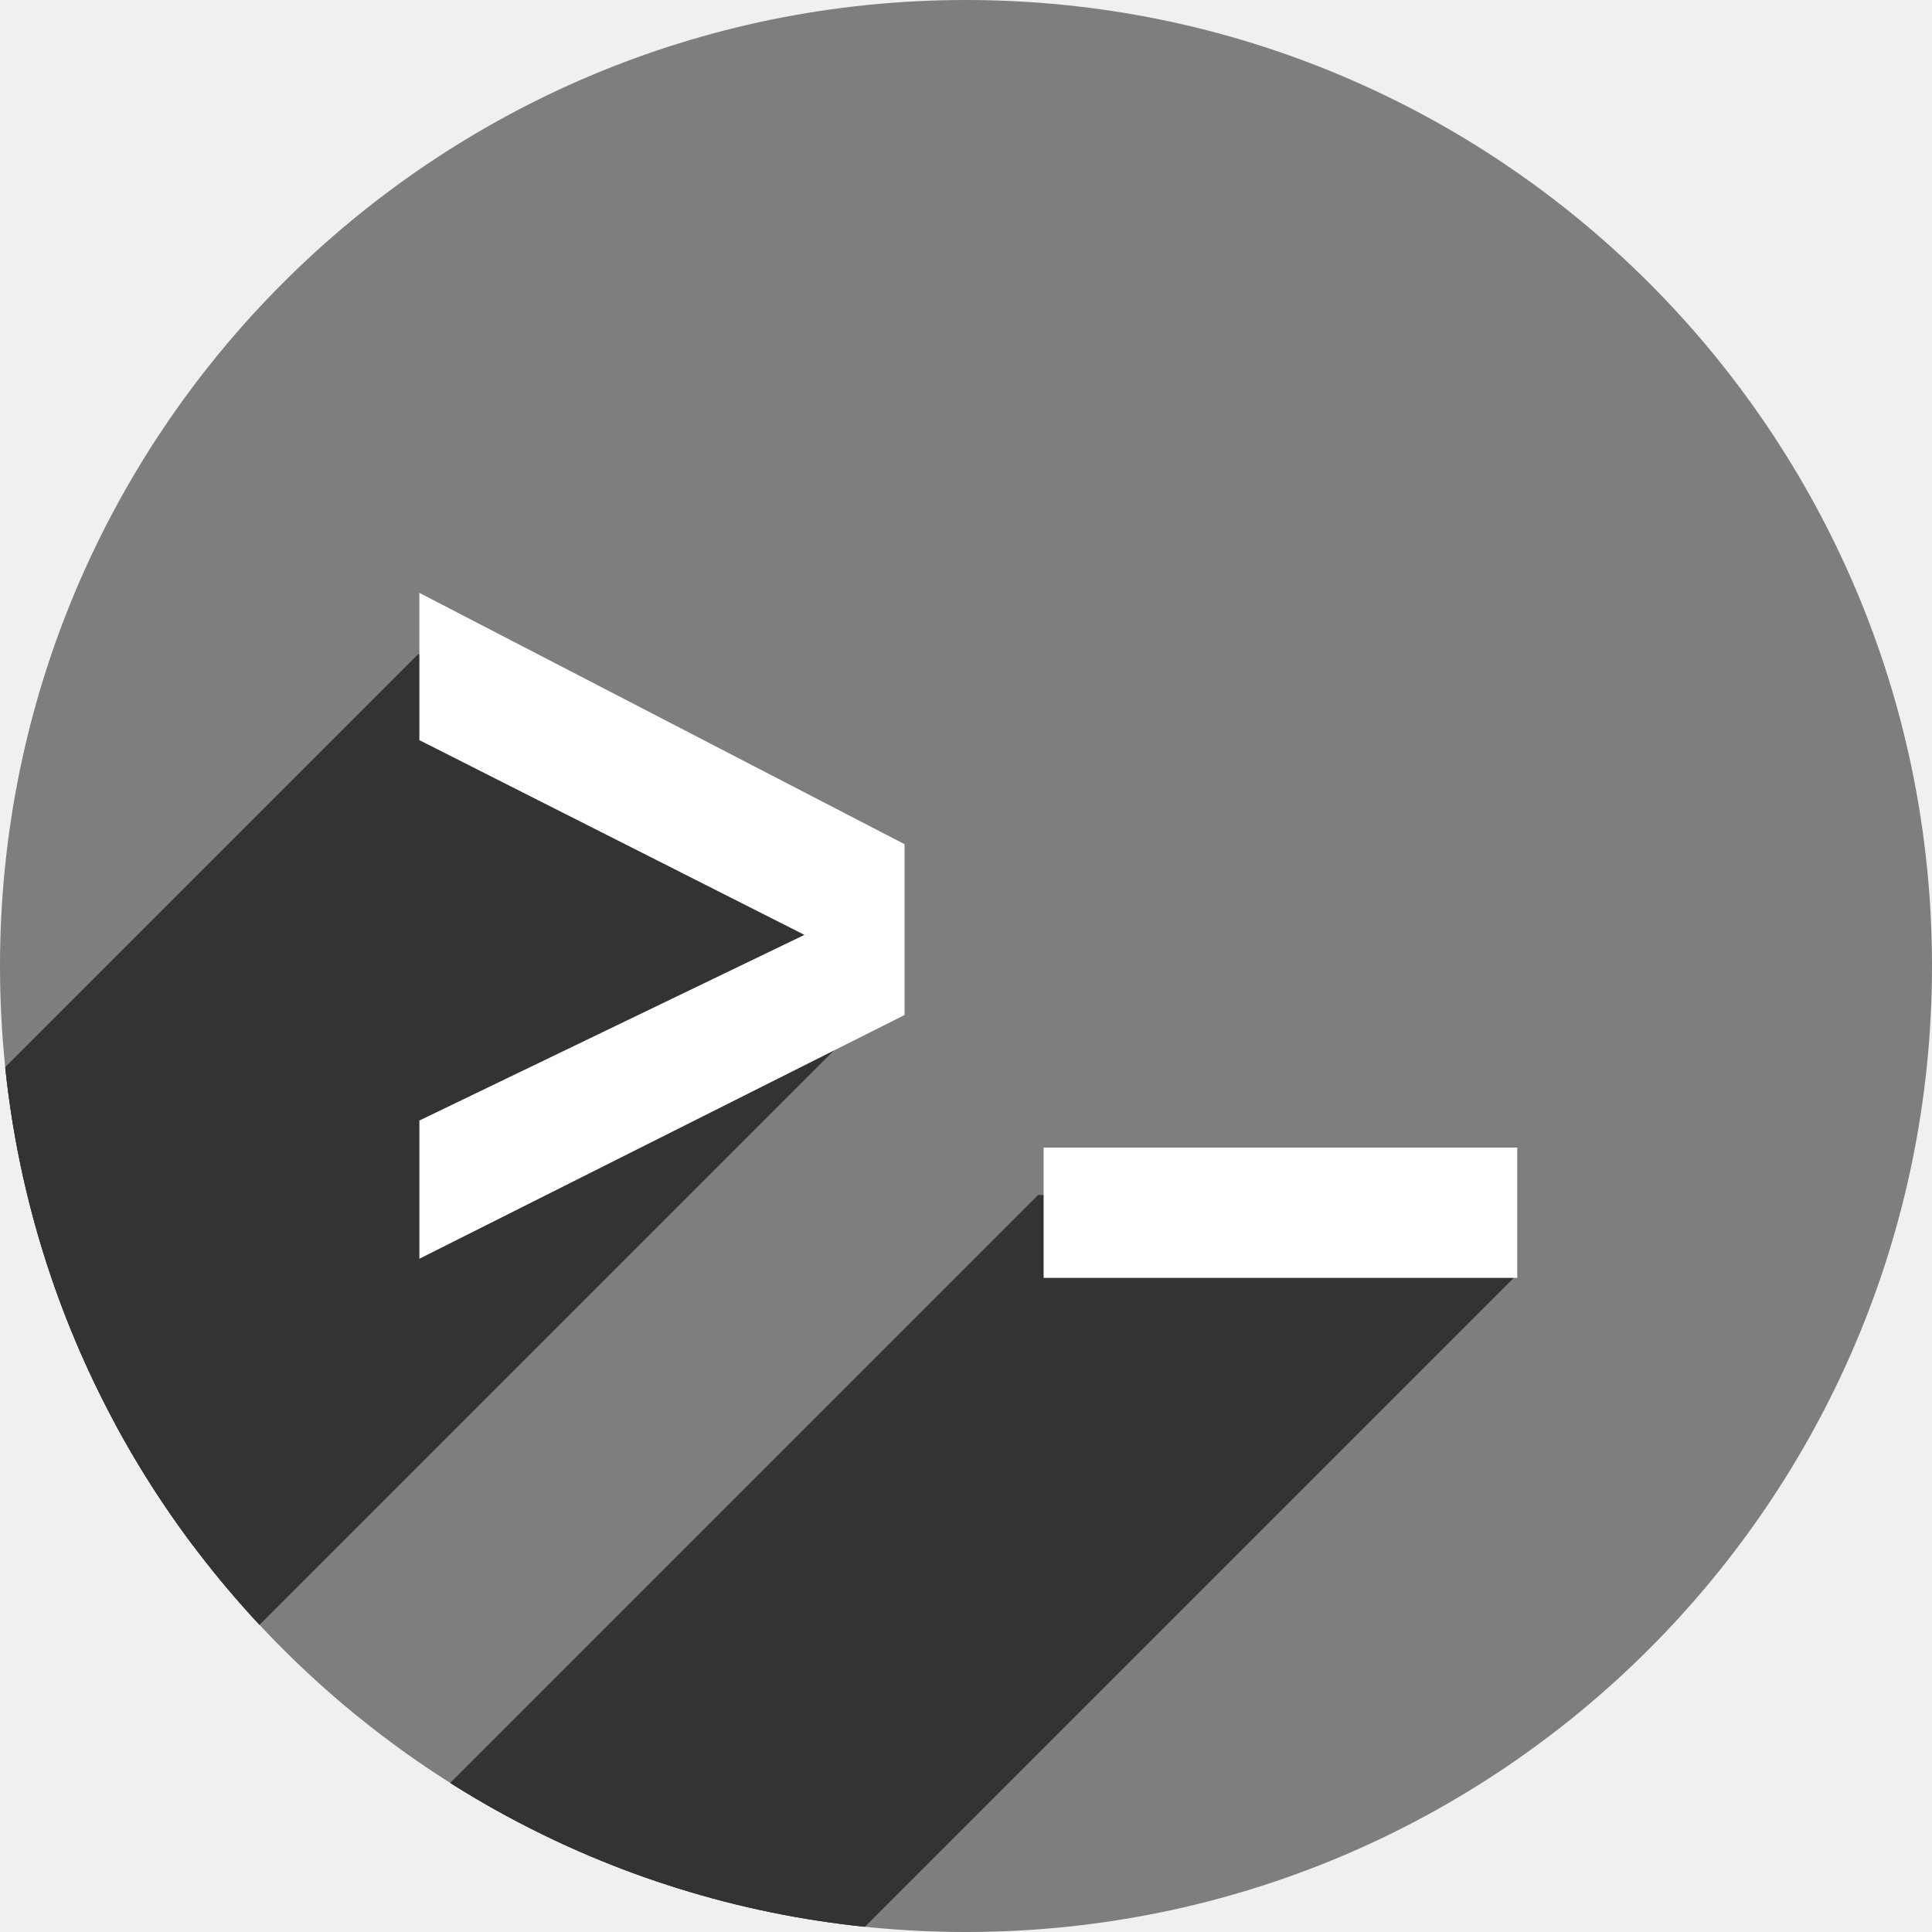
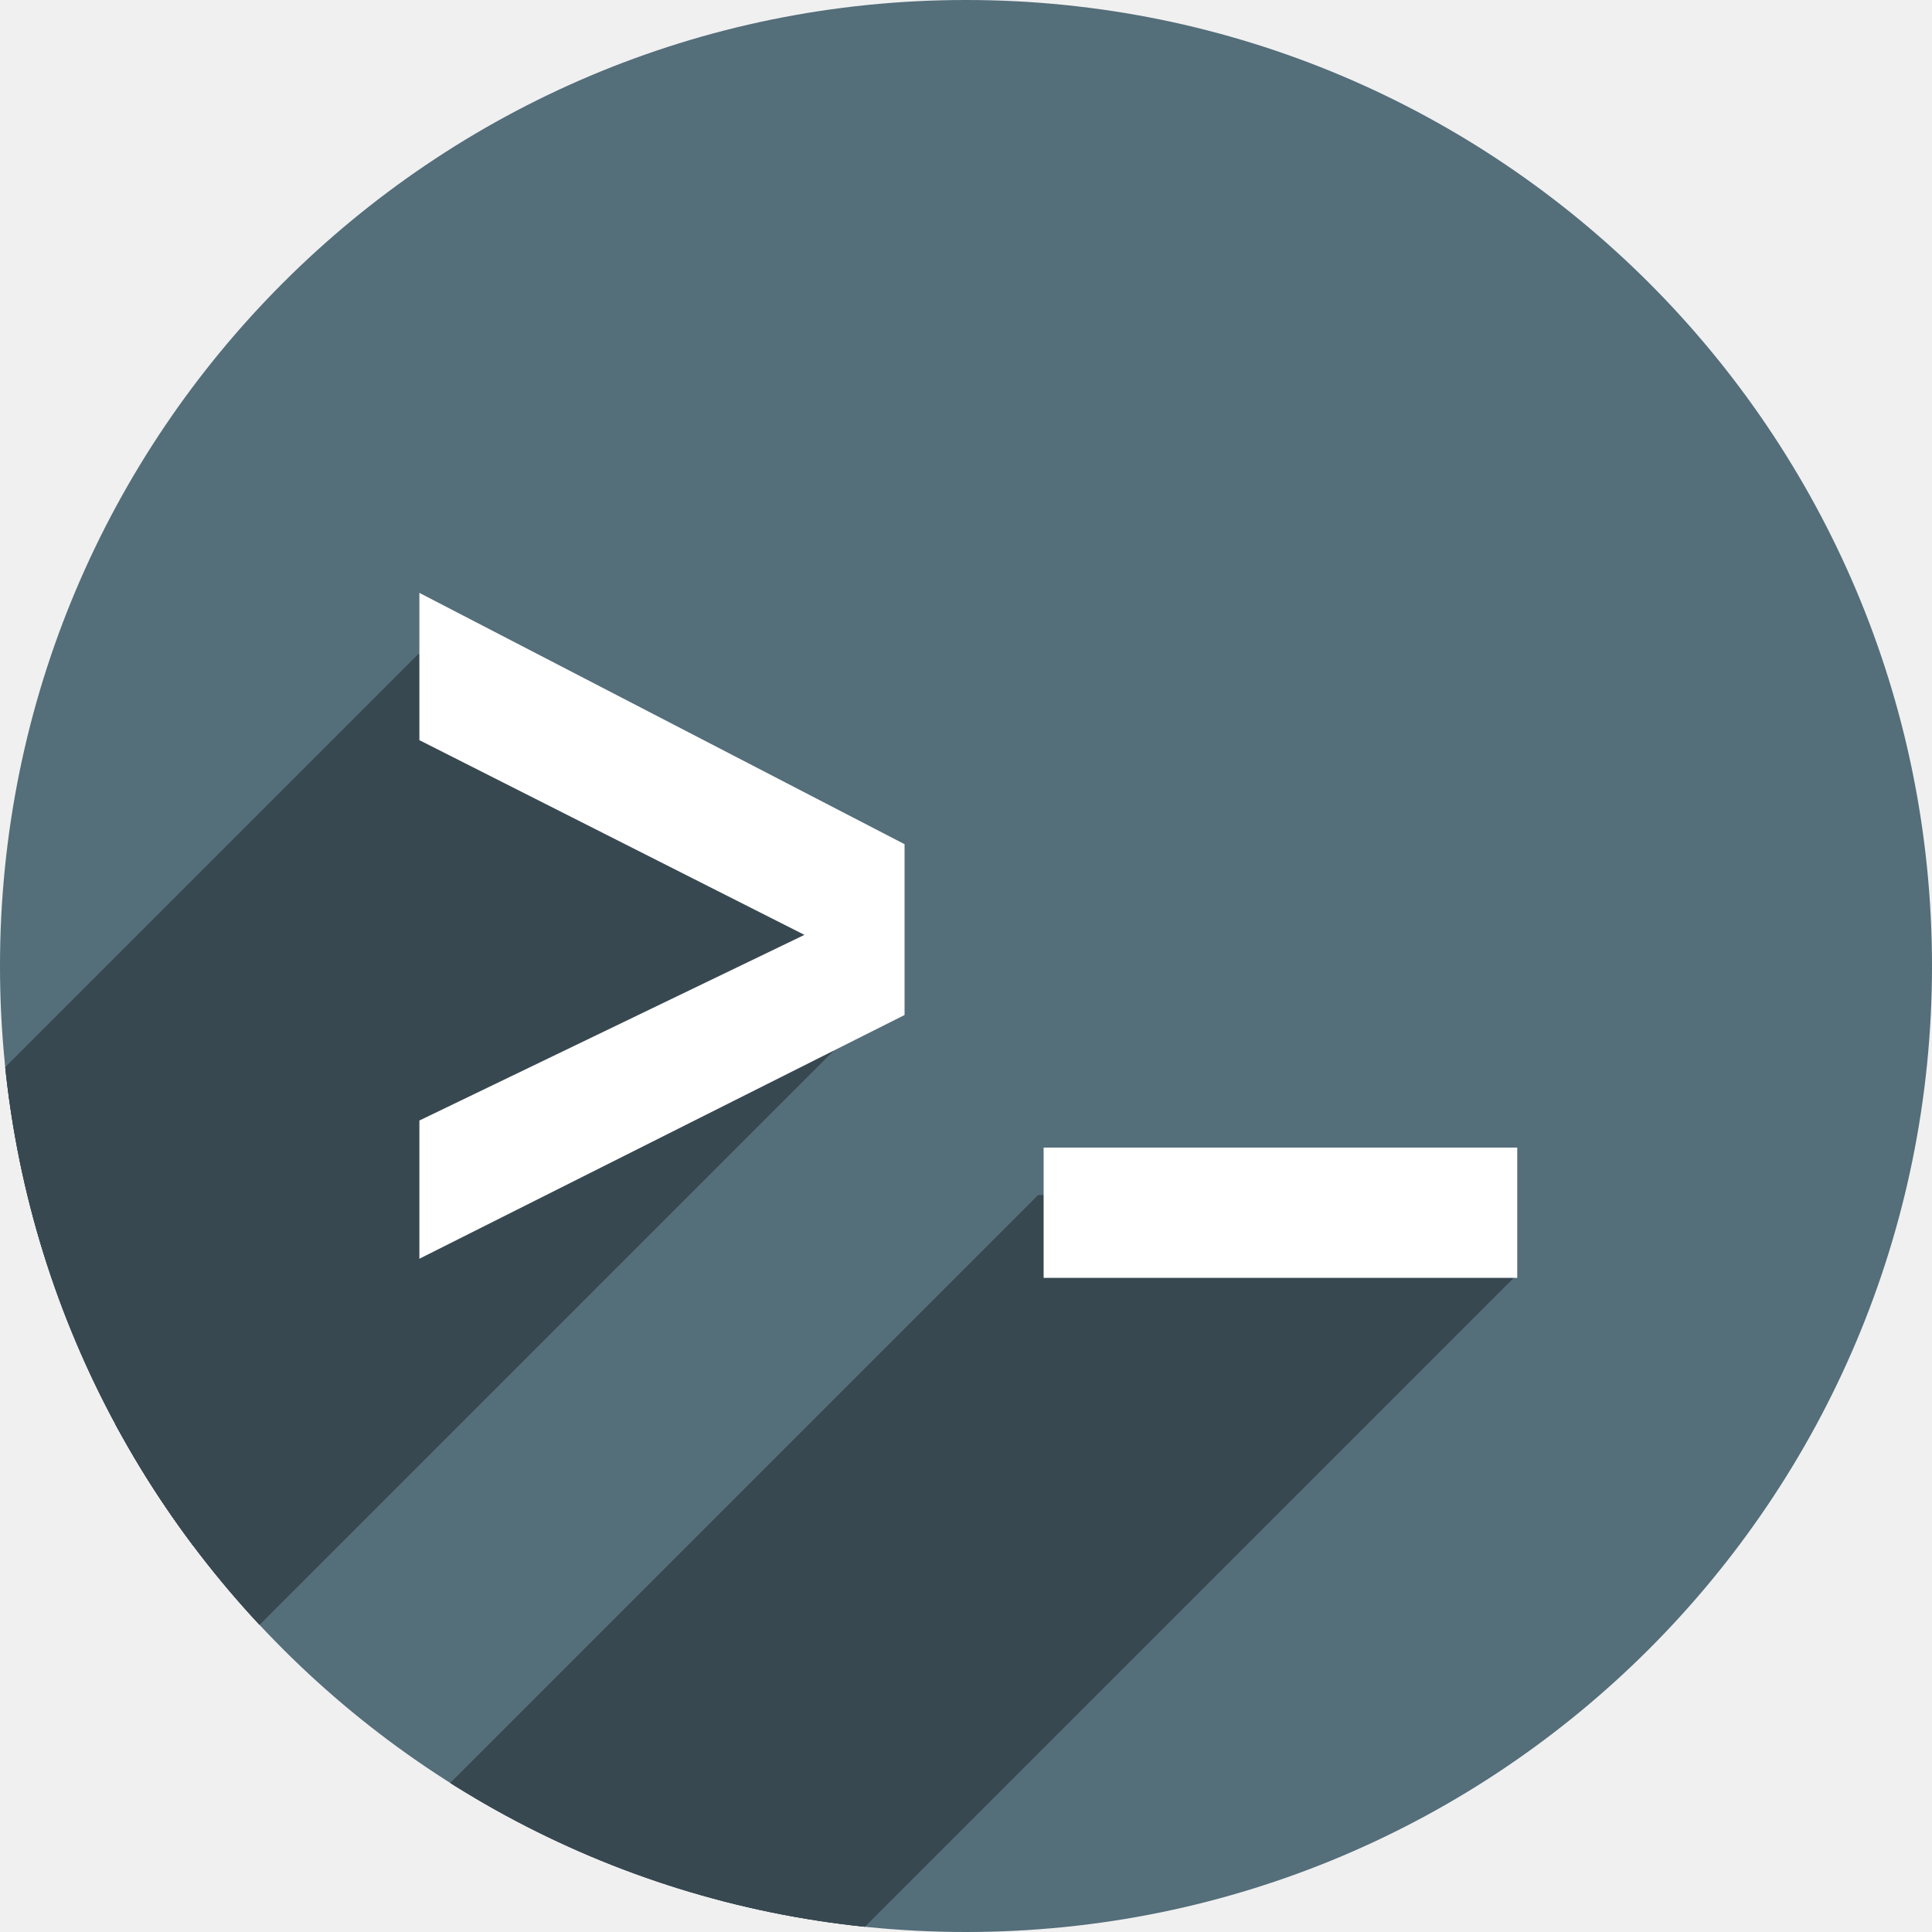
<svg xmlns="http://www.w3.org/2000/svg" version="1.1" id="svg2" viewBox="0 0 256 256" height="256" width="256">
  <defs id="defs4">
    <clipPath clipPathUnits="userSpaceOnUse" id="clipPath5002">
      <g id="g5004">
        <path transform="translate(0,796.3622)" id="path5006" d="M 88.118,249.435 C 46.103,235.291 14.771,201.687 4.134,159.361 1.338,148.236 0.923,144.163 0.926,127.889 0.928,117.472 1.134,112.014 1.658,108.541 4.465,89.913 12.177,70.638 23.043,55.086 c 3.959,-5.666 8.345,-10.931 9.102,-10.926 0.328,0.002 10.489,18.31 22.579,40.683 12.09,22.373 22.375,41.335 22.854,42.136 0.479,0.802 0.925,2.441 0.99,3.643 0.343,6.316 2.524,14.21 5.642,20.423 2.954,5.887 5.065,8.733 10.435,14.067 6.714,6.67 12.889,10.286 21.732,12.729 3.166,0.874 5.105,1.05 11.575,1.05 8.826,0 12.602,-0.762 19.264,-3.887 2.046,-0.96 3.937,-1.665 4.202,-1.568 0.265,0.097 -11.056,17.665 -25.157,39.038 l -25.639,38.861 -3.094,0.112 c -2.555,0.093 -4.195,-0.258 -9.409,-2.014 z" style="fill:#0f9d58;fill-opacity:1;stroke:none;stroke-width:4.858;stroke-linejoin:round;stroke-miterlimit:4;stroke-dasharray:none;stroke-opacity:1" />
        <path id="path5008" d="m 112.36,1051.517 c -10.001,-1.45 -12.156,-1.82 -12.532,-2.156 -0.249,-0.222 1.738,-3.748 4.55,-8.072 7.166,-11.021 49.772,-74.648 50.259,-75.055 3.575,-2.992 8.635,-8.041 10.575,-10.554 3.362,-4.353 7.558,-12.914 9.065,-18.494 6.193,-22.925 -2.593,-47.152 -21.7,-59.837 l -2.961,-1.966 17.025,0.296 c 9.364,0.163 31.17,0.434 48.459,0.603 l 31.435,0.307 1.546,4.189 c 2.246,6.086 4.678,15.095 5.935,21.982 1.525,8.36 1.925,28.859 0.739,37.828 -3.08,23.278 -12.813,45.72 -27.802,64.106 -20.476,25.117 -51.46,42.197 -84.146,46.389 -5.312,0.681 -26.646,0.986 -30.446,0.436 z" style="fill:#f4b400;fill-opacity:1;stroke:none;stroke-width:4.858;stroke-linejoin:round;stroke-miterlimit:4;stroke-dasharray:none;stroke-opacity:1" />
        <path transform="translate(0,796.3622)" id="path5010" d="M 67.99,108.873 C 41.284,59.576 33.29,45.149 32.234,44.345 31.651,43.901 32.811,42.55 38.696,36.815 53.436,22.45 68.809,13.041 87.839,6.736 101.687,2.148 112.582,0.437 127.951,0.437 c 21.31,0 37.805,3.81 56.835,13.126 25.294,12.383 46.194,33.579 58.52,59.346 1.611,3.369 2.93,6.372 2.93,6.675 0,0.56 -10.549,0.495 -71.165,-0.437 l -24.288,-0.374 -3.931,-1.764 c -6.757,-3.033 -10.646,-3.84 -18.658,-3.868 -5.03,-0.018 -7.979,0.208 -10.316,0.788 -14.508,3.604 -26.283,12.948 -33.292,26.419 -3.585,6.891 -5.247,13.082 -6.332,23.583 l -0.337,3.267 -9.927,-18.326 z" style="fill:#db4437;fill-opacity:1;stroke:none;stroke-width:10;stroke-linejoin:round;stroke-miterlimit:4;stroke-dasharray:none;stroke-opacity:1" />
      </g>
    </clipPath>
    <clipPath id="clipPath4253" clipPathUnits="userSpaceOnUse">
      <circle r="128" cy="924.362" cx="128" id="circle4255" style="fill:#bababa;fill-opacity:1;stroke:none;stroke-width:0.1;stroke-linecap:round;stroke-linejoin:round;stroke-miterlimit:4;stroke-dasharray:none;stroke-opacity:1" />
    </clipPath>
    <clipPath clipPathUnits="userSpaceOnUse" id="clipPath4350">
      <circle r="128" cy="924.362" cx="128" id="circle4352" style="fill:#7e7e7e;fill-opacity:1;stroke:none;stroke-width:0.1;stroke-linecap:round;stroke-linejoin:round;stroke-miterlimit:4;stroke-dasharray:none;stroke-opacity:1" />
    </clipPath>
  </defs>
  <g transform="translate(0,-796.3622)" id="layer1">
    <path id="path4913" d="M 154.474,968.81 101.04,1048.476 0.486,1048.962 0,842.024 l 33.032,-2.429 45.176,83.552 21.374,35.461 26.717,13.116 z" style="fill:none;fill-rule:evenodd;stroke:none;stroke-width:1px;stroke-linecap:butt;stroke-linejoin:miter;stroke-opacity:1" />
-     <circle style="fill:#7e7e7e;fill-opacity:1;stroke:none;stroke-width:0.1;stroke-linecap:round;stroke-linejoin:round;stroke-miterlimit:4;stroke-dasharray:none;stroke-opacity:1" id="path4152" cx="128" cy="924.362" r="128" />
-     <g id="text4165" style="font-style:normal;font-variant:normal;font-weight:normal;font-stretch:normal;font-size:150px;line-height:125%;font-family:Cantarell;-inkscape-font-specification:Cantarell;letter-spacing:0px;word-spacing:0px;fill:#333333;fill-opacity:1;stroke:none;stroke-width:1px;stroke-linecap:butt;stroke-linejoin:miter;stroke-opacity:1" clip-path="url(#clipPath4350)">
-       <g id="g4282" style="fill:#333333;fill-opacity:1">
-         <g id="g4284" style="fill:#333333;fill-opacity:1">
-           <path id="path4286" d="M137.558 954.737L137.558 965.687L-215.996 1319.241L-215.996 1308.291Z" style="fill:#333333;fill-opacity:1" />
-           <path id="path4288" d="M137.558 965.687L200.558 965.687L-152.996 1319.241L-215.996 1319.241Z" style="fill:#333333;fill-opacity:1" />
-           <path id="path4290" d="M200.558 965.687L200.558 954.737L-152.996 1308.291L-152.996 1319.241Z" style="fill:#333333;fill-opacity:1" />
-           <path id="path4292" d="M200.558 954.737L137.558 954.737L-215.996 1308.291L-152.996 1308.291Z" style="fill:#333333;fill-opacity:1" />
+     <circle style="fill:#546e7a;fill-opacity:1;stroke:none;stroke-width:0.1;stroke-linecap:round;stroke-linejoin:round;stroke-miterlimit:4;stroke-dasharray:none;stroke-opacity:1" id="path4152" cx="128" cy="924.362" r="128" />
+     <g id="text4165" style="font-style:normal;font-variant:normal;font-weight:normal;font-stretch:normal;font-size:150px;line-height:125%;font-family:Cantarell;-inkscape-font-specification:Cantarell;letter-spacing:0px;word-spacing:0px;fill:#384850;fill-opacity:1;stroke:none;stroke-width:1px;stroke-linecap:butt;stroke-linejoin:miter;stroke-opacity:1" clip-path="url(#clipPath4350)">
+       <g id="g4282" style="fill:#384850;fill-opacity:1">
+         <g id="g4284" style="fill:#384850;fill-opacity:1">
+           <path id="path4286" d="M137.558 954.737L137.558 965.687L-215.996 1319.241L-215.996 1308.291Z" style="fill:#384850;fill-opacity:1" />
+           <path id="path4288" d="M137.558 965.687L200.558 965.687L-152.996 1319.241L-215.996 1319.241Z" style="fill:#384850;fill-opacity:1" />
+           <path id="path4290" d="M200.558 965.687L200.558 954.737L-152.996 1308.291L-152.996 1319.241Z" style="fill:#384850;fill-opacity:1" />
+           <path id="path4292" d="M200.558 954.737L137.558 954.737L-215.996 1308.291L-152.996 1308.291Z" style="fill:#384850;fill-opacity:1" />
        </g>
-         <path id="path4265" style="fill:#333333;fill-opacity:1" d="m 137.558,954.737 0,10.95 63,0 0,-10.95 -63,0 z" />
+         <path id="path4265" style="fill:#384850;fill-opacity:1" d="m 137.558,954.737 0,10.95 63,0 0,-10.95 -63,0 z" />
      </g>
-       <g id="g4295" style="fill:#333333;fill-opacity:1">
-         <g id="g4297" style="fill:#333333;fill-opacity:1">
-           <path id="path4299" d="M55.442 883.037L55.442 894.437L-298.111 1247.991L-298.111 1236.591Z" style="fill:#333333;fill-opacity:1" />
-           <path id="path4301" d="M55.442 894.437L106.592 920.237L-246.961 1273.791L-298.111 1247.991Z" style="fill:#333333;fill-opacity:1" />
-           <path id="path4303" d="M106.592 920.237L55.442 944.837L-298.111 1298.391L-246.961 1273.791Z" style="fill:#333333;fill-opacity:1" />
-           <path id="path4305" d="M55.442 944.837L55.442 956.837L-298.111 1310.391L-298.111 1298.391Z" style="fill:#333333;fill-opacity:1" />
-           <path id="path4307" d="M55.442 956.837L119.342 926.687L-234.211 1280.241L-298.111 1310.391Z" style="fill:#333333;fill-opacity:1" />
-           <path id="path4309" d="M119.342 926.687L119.342 914.537L-234.211 1268.091L-234.211 1280.241Z" style="fill:#333333;fill-opacity:1" />
-           <path id="path4311" d="M119.342 914.537L55.442 883.037L-298.111 1236.591L-234.211 1268.091Z" style="fill:#333333;fill-opacity:1" />
+       <g id="g4295" style="fill:#384850;fill-opacity:1">
+         <g id="g4297" style="fill:#384850;fill-opacity:1">
+           <path id="path4299" d="M55.442 883.037L55.442 894.437L-298.111 1247.991L-298.111 1236.591Z" style="fill:#384850;fill-opacity:1" />
+           <path id="path4301" d="M55.442 894.437L106.592 920.237L-246.961 1273.791L-298.111 1247.991Z" style="fill:#384850;fill-opacity:1" />
+           <path id="path4303" d="M106.592 920.237L55.442 944.837L-298.111 1298.391L-246.961 1273.791Z" style="fill:#384850;fill-opacity:1" />
+           <path id="path4305" d="M55.442 944.837L55.442 956.837L-298.111 1310.391L-298.111 1298.391Z" style="fill:#384850;fill-opacity:1" />
+           <path id="path4307" d="M55.442 956.837L119.342 926.687L-234.211 1280.241L-298.111 1310.391Z" style="fill:#384850;fill-opacity:1" />
+           <path id="path4309" d="M119.342 926.687L119.342 914.537L-234.211 1268.091L-234.211 1280.241Z" style="fill:#384850;fill-opacity:1" />
+           <path id="path4311" d="M119.342 914.537L55.442 883.037L-298.111 1236.591L-234.211 1268.091Z" style="fill:#384850;fill-opacity:1" />
        </g>
-         <path id="path4263" style="fill:#333333;fill-opacity:1" d="m 55.442,883.037 0,11.4 51.15,25.8 -51.15,24.6 0,12 63.9,-30.15 0,-12.15 -63.9,-31.5 z" />
+         <path id="path4263" style="fill:#384850;fill-opacity:1" d="m 55.442,883.037 0,11.4 51.15,25.8 -51.15,24.6 0,12 63.9,-30.15 0,-12.15 -63.9,-31.5 z" />
      </g>
    </g>
    <g style="font-style:normal;font-variant:normal;font-weight:normal;font-stretch:normal;font-size:150px;line-height:125%;font-family:Cantarell;-inkscape-font-specification:Cantarell;letter-spacing:0px;word-spacing:0px;fill:#ffffff;fill-opacity:1;stroke:none;stroke-width:1px;stroke-linecap:butt;stroke-linejoin:miter;stroke-opacity:1" id="text4166">
      <path d="m 55.57,874.921 0,19.516 51.022,25.8 -51.022,24.6 0,18.315 64.288,-32.294 0,-22.636 z" id="path4165" />
      <path d="m 138.286,948.422 0,17.265 62.757,0 0,-17.265 z" id="path4167" />
    </g>
  </g>
</svg>
